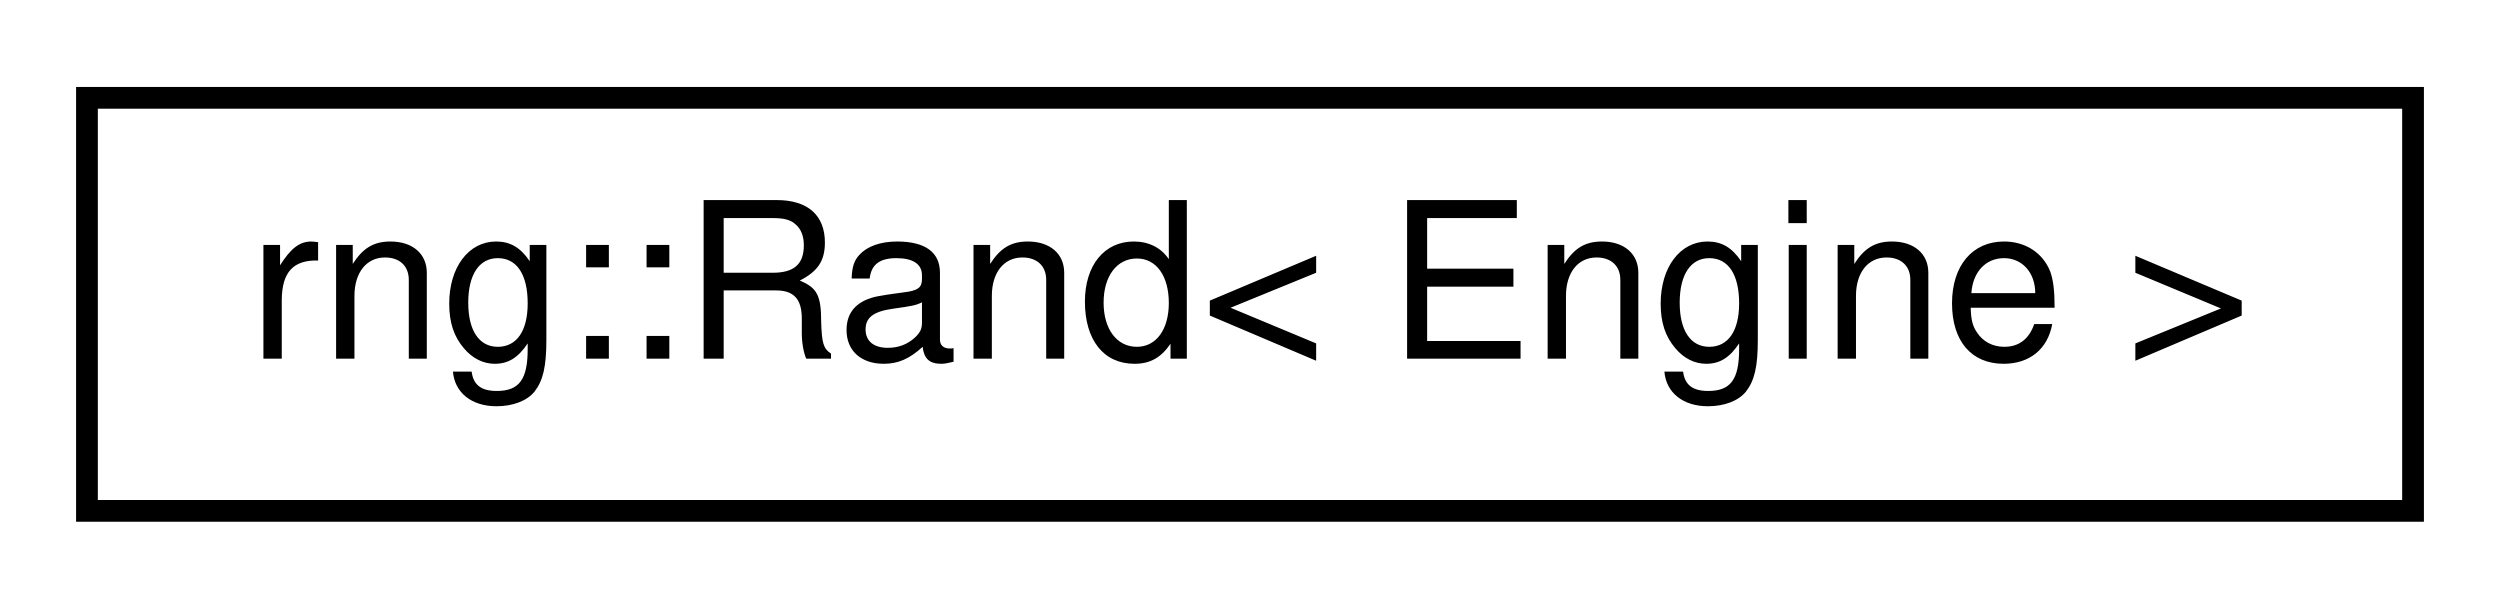
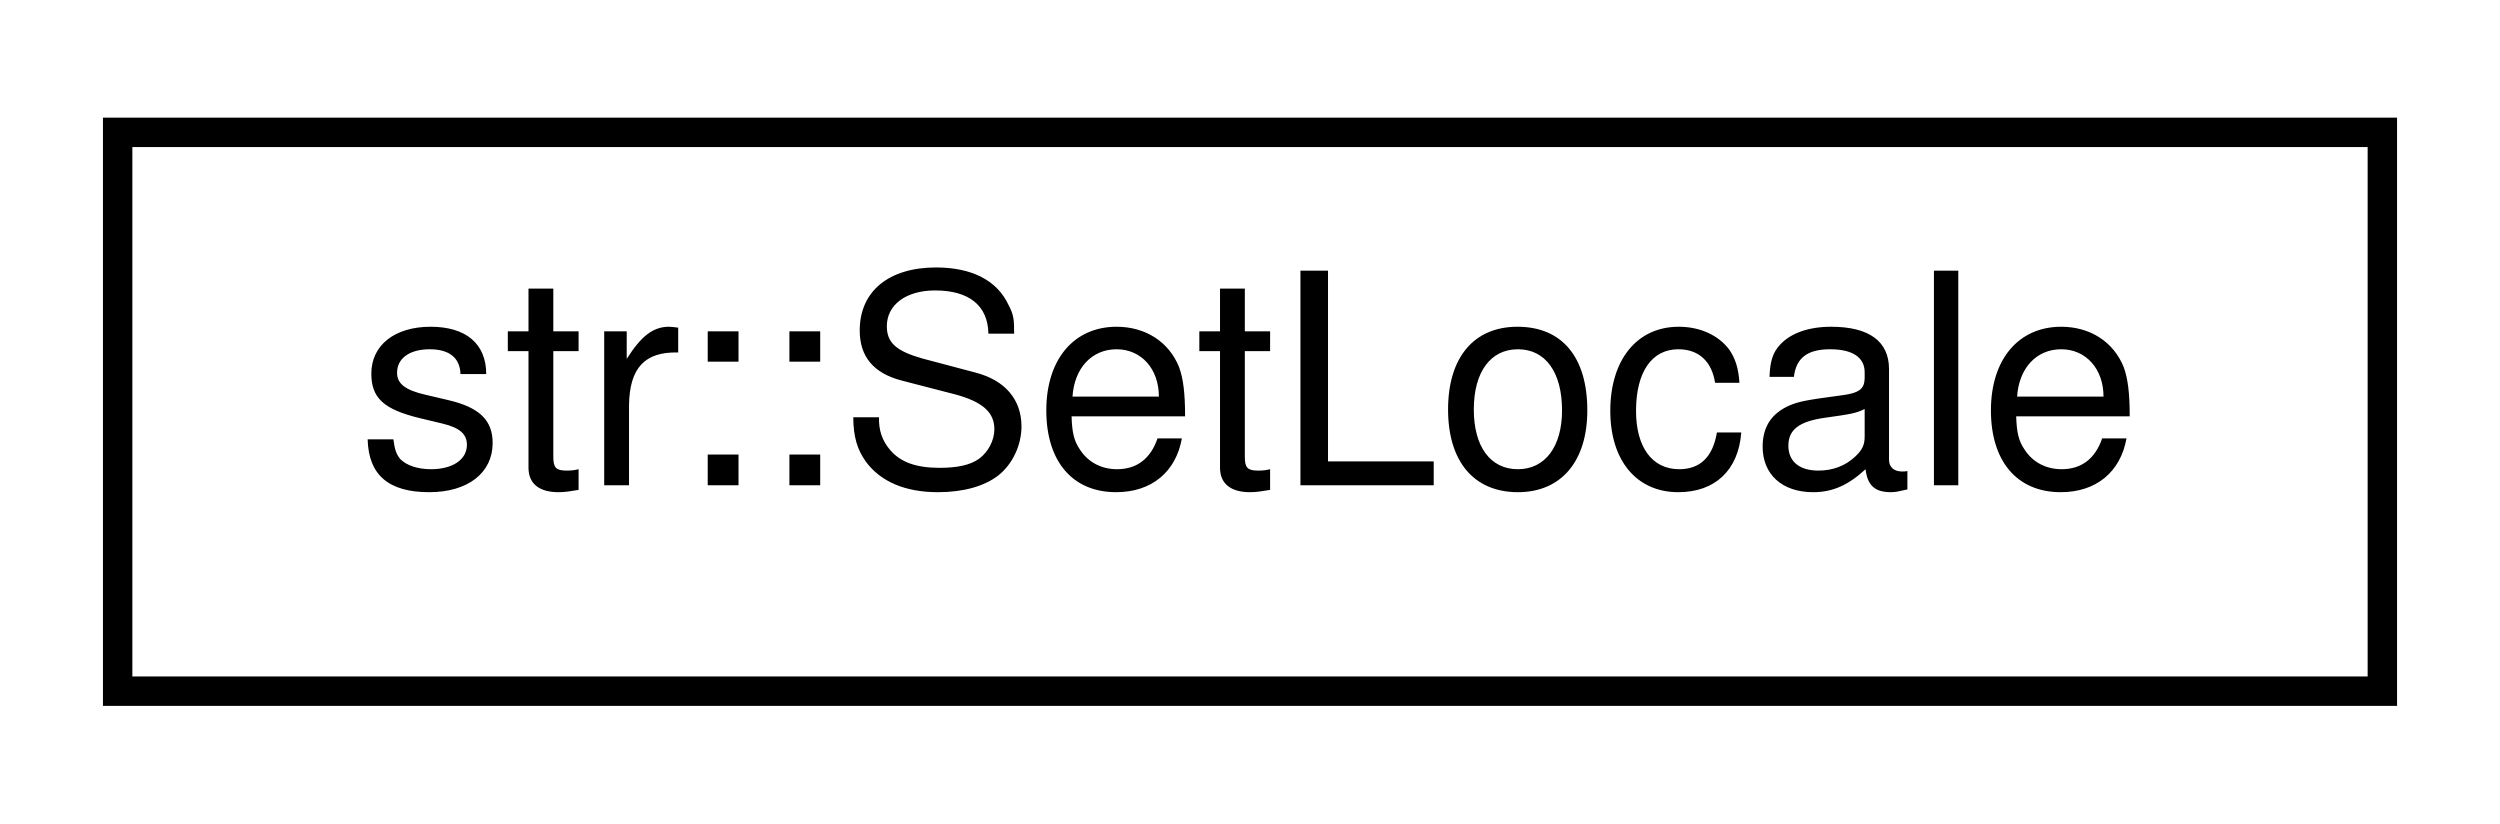
- <svg xmlns="http://www.w3.org/2000/svg" xmlns:xlink="http://www.w3.org/1999/xlink" width="115pt" height="28pt" viewBox="0.00 0.00 115.00 28.00">
+ <svg xmlns="http://www.w3.org/2000/svg" xmlns:xlink="http://www.w3.org/1999/xlink" width="85pt" height="28pt" viewBox="0.00 0.00 85.00 28.00">
  <g id="graph0" class="graph" transform="scale(1 1) rotate(0) translate(4 24)">
    <g id="node1" class="node">
      <g id="a_node1">
-         <a xlink:href="structrng_1_1_rand.html" target="_top" xlink:title="Virtual base object for tRand, dRand, and sRand.">
-           <polygon fill="none" stroke="black" points="0,-0.5 0,-19.5 107,-19.5 107,-0.5 0,-0.5" />
-           <text text-anchor="middle" x="53.5" y="-7.5" font-family="Helvetica,sans-Serif" font-size="10.00">rng::Rand&lt; Engine &gt;</text>
+         <a xlink:href="structstr_1_1_set_locale.html" target="_top" xlink:title="Set the locale of a stream. If you want to apply a locale Facet, use struct SetLocaleFacet&lt;&gt; instead.">
+           <polygon fill="none" stroke="black" points="0,-0.5 0,-19.5 77,-19.5 77,-0.5 0,-0.5" />
+           <text text-anchor="middle" x="38.5" y="-7.5" font-family="Helvetica,sans-Serif" font-size="10.00">str::SetLocale</text>
        </a>
      </g>
    </g>
  </g>
</svg>
